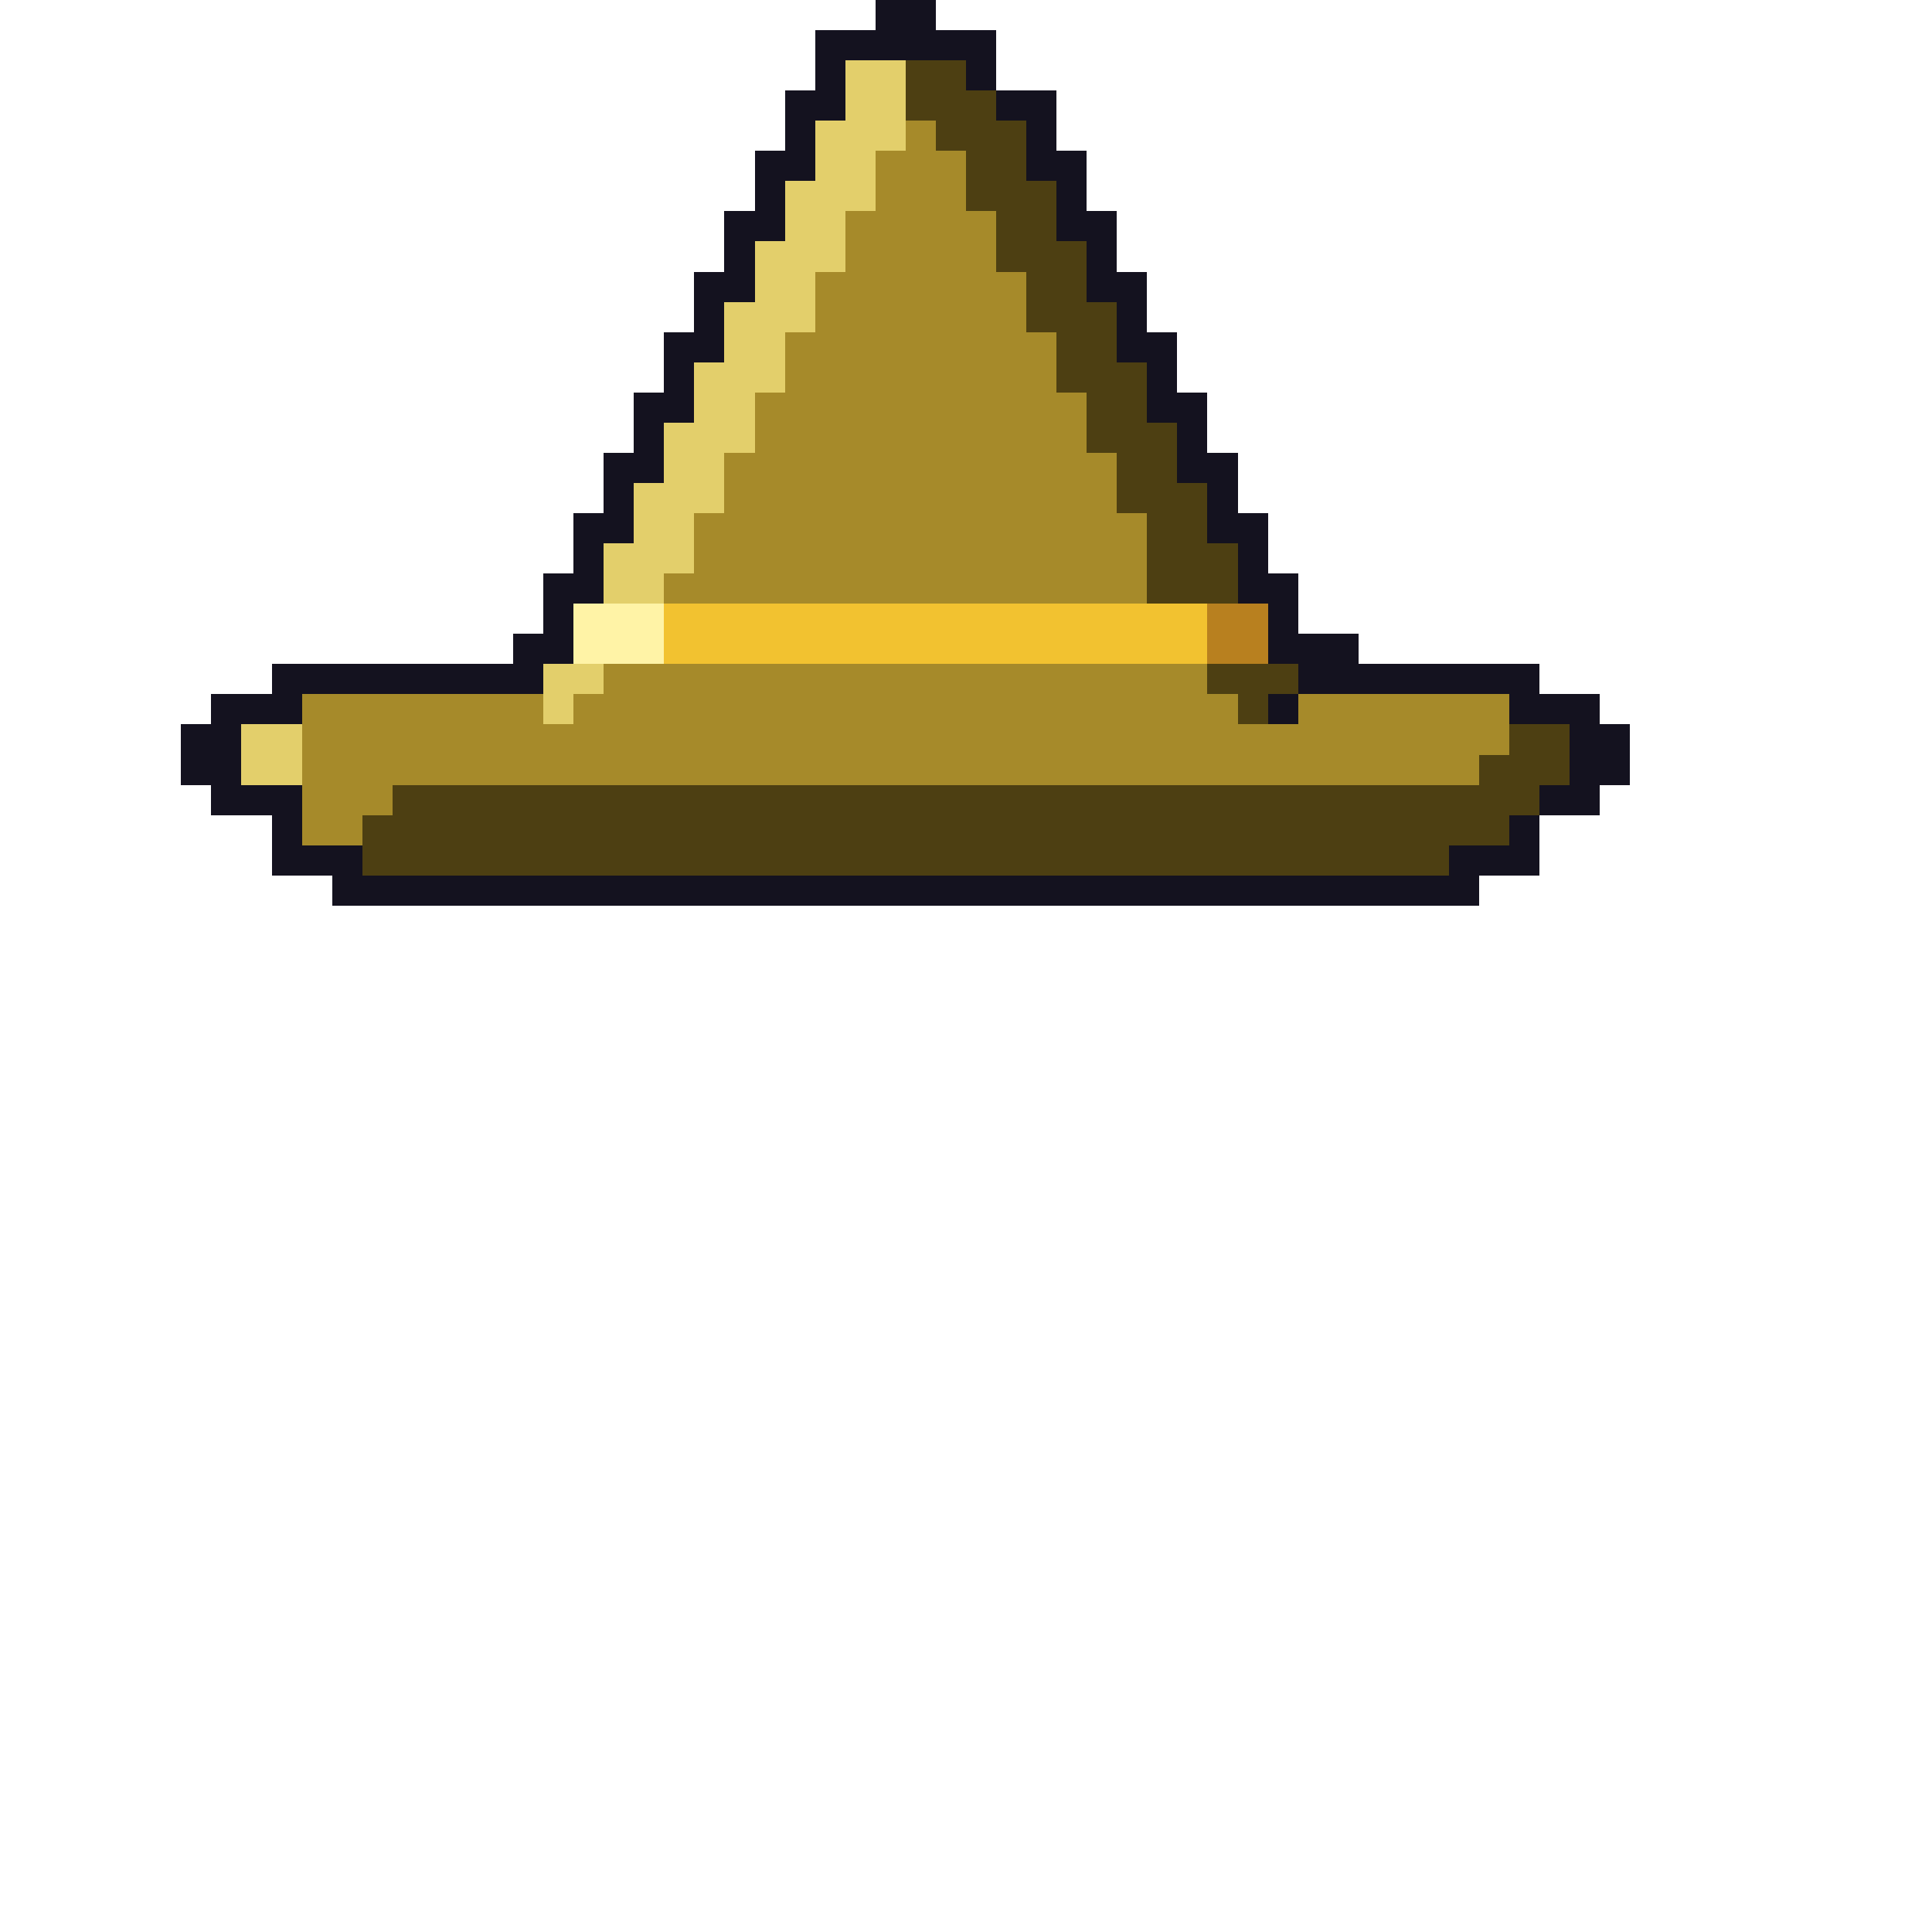
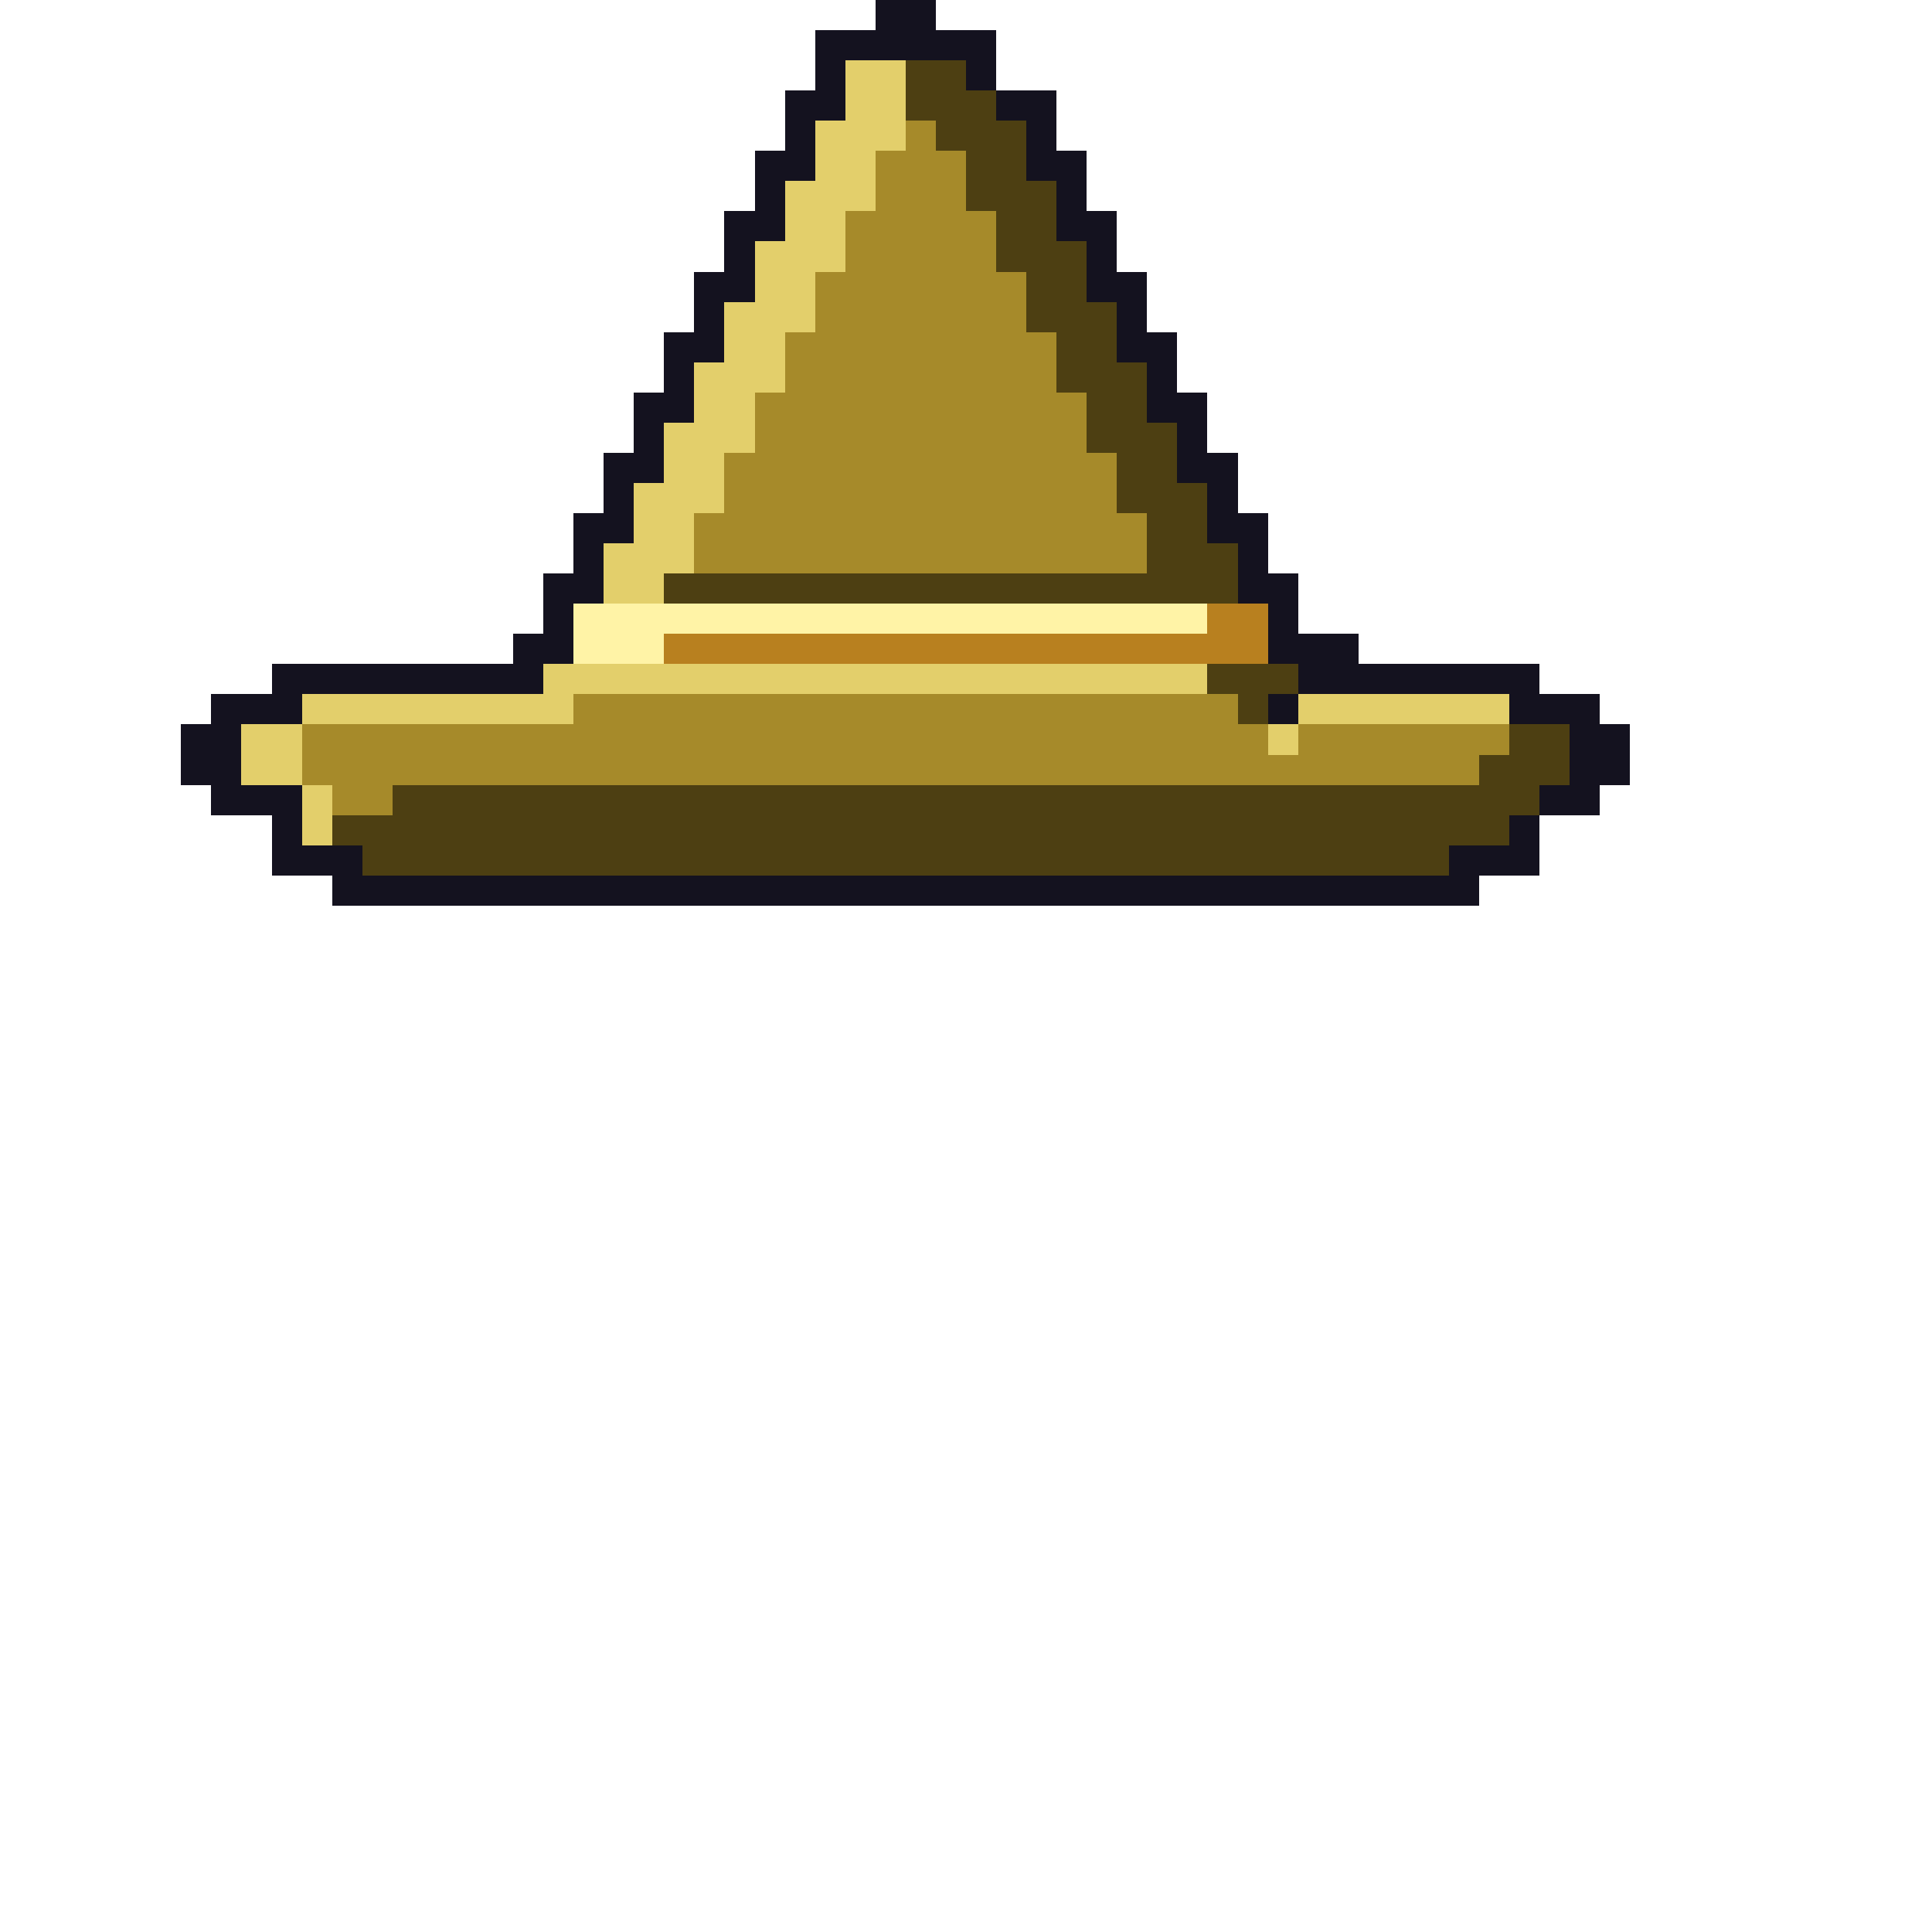
<svg xmlns="http://www.w3.org/2000/svg" width="64" height="64" viewBox="0 0 64 64" shape-rendering="crispEdges">
  <rect x="29" y="0" width="2" height="1" fill="#14121f" />
  <rect x="27" y="1" width="6" height="1" fill="#14121f" />
  <rect x="27" y="2" width="1" height="1" fill="#14121f" />
  <rect x="28" y="2" width="2" height="1" fill="#e3cf6b" />
  <rect x="30" y="2" width="2" height="1" fill="#4d3f12" />
  <rect x="32" y="2" width="1" height="1" fill="#14121f" />
  <rect x="26" y="3" width="2" height="1" fill="#14121f" />
  <rect x="28" y="3" width="2" height="1" fill="#e3cf6b" />
  <rect x="30" y="3" width="3" height="1" fill="#4d3f12" />
  <rect x="33" y="3" width="2" height="1" fill="#14121f" />
  <rect x="26" y="4" width="1" height="1" fill="#14121f" />
  <rect x="27" y="4" width="3" height="1" fill="#e3cf6b" />
  <rect x="30" y="4" width="1" height="1" fill="#a68a2a" />
  <rect x="31" y="4" width="3" height="1" fill="#4d3f12" />
  <rect x="34" y="4" width="1" height="1" fill="#14121f" />
  <rect x="25" y="5" width="2" height="1" fill="#14121f" />
  <rect x="27" y="5" width="2" height="1" fill="#e3cf6b" />
  <rect x="29" y="5" width="3" height="1" fill="#a68a2a" />
  <rect x="32" y="5" width="2" height="1" fill="#4d3f12" />
  <rect x="34" y="5" width="2" height="1" fill="#14121f" />
  <rect x="25" y="6" width="1" height="1" fill="#14121f" />
  <rect x="26" y="6" width="3" height="1" fill="#e3cf6b" />
  <rect x="29" y="6" width="3" height="1" fill="#a68a2a" />
  <rect x="32" y="6" width="3" height="1" fill="#4d3f12" />
  <rect x="35" y="6" width="1" height="1" fill="#14121f" />
  <rect x="24" y="7" width="2" height="1" fill="#14121f" />
  <rect x="26" y="7" width="2" height="1" fill="#e3cf6b" />
  <rect x="28" y="7" width="5" height="1" fill="#a68a2a" />
  <rect x="33" y="7" width="2" height="1" fill="#4d3f12" />
  <rect x="35" y="7" width="2" height="1" fill="#14121f" />
  <rect x="24" y="8" width="1" height="1" fill="#14121f" />
  <rect x="25" y="8" width="3" height="1" fill="#e3cf6b" />
  <rect x="28" y="8" width="5" height="1" fill="#a68a2a" />
  <rect x="33" y="8" width="3" height="1" fill="#4d3f12" />
  <rect x="36" y="8" width="1" height="1" fill="#14121f" />
  <rect x="23" y="9" width="2" height="1" fill="#14121f" />
  <rect x="25" y="9" width="2" height="1" fill="#e3cf6b" />
  <rect x="27" y="9" width="7" height="1" fill="#a68a2a" />
  <rect x="34" y="9" width="2" height="1" fill="#4d3f12" />
  <rect x="36" y="9" width="2" height="1" fill="#14121f" />
  <rect x="23" y="10" width="1" height="1" fill="#14121f" />
  <rect x="24" y="10" width="3" height="1" fill="#e3cf6b" />
  <rect x="27" y="10" width="7" height="1" fill="#a68a2a" />
  <rect x="34" y="10" width="3" height="1" fill="#4d3f12" />
  <rect x="37" y="10" width="1" height="1" fill="#14121f" />
  <rect x="22" y="11" width="2" height="1" fill="#14121f" />
  <rect x="24" y="11" width="2" height="1" fill="#e3cf6b" />
  <rect x="26" y="11" width="9" height="1" fill="#a68a2a" />
  <rect x="35" y="11" width="2" height="1" fill="#4d3f12" />
  <rect x="37" y="11" width="2" height="1" fill="#14121f" />
  <rect x="22" y="12" width="1" height="1" fill="#14121f" />
  <rect x="23" y="12" width="3" height="1" fill="#e3cf6b" />
  <rect x="26" y="12" width="9" height="1" fill="#a68a2a" />
  <rect x="35" y="12" width="3" height="1" fill="#4d3f12" />
  <rect x="38" y="12" width="1" height="1" fill="#14121f" />
  <rect x="21" y="13" width="2" height="1" fill="#14121f" />
  <rect x="23" y="13" width="2" height="1" fill="#e3cf6b" />
  <rect x="25" y="13" width="11" height="1" fill="#a68a2a" />
  <rect x="36" y="13" width="2" height="1" fill="#4d3f12" />
  <rect x="38" y="13" width="2" height="1" fill="#14121f" />
  <rect x="21" y="14" width="1" height="1" fill="#14121f" />
  <rect x="22" y="14" width="3" height="1" fill="#e3cf6b" />
  <rect x="25" y="14" width="11" height="1" fill="#a68a2a" />
  <rect x="36" y="14" width="3" height="1" fill="#4d3f12" />
  <rect x="39" y="14" width="1" height="1" fill="#14121f" />
  <rect x="20" y="15" width="2" height="1" fill="#14121f" />
  <rect x="22" y="15" width="2" height="1" fill="#e3cf6b" />
  <rect x="24" y="15" width="13" height="1" fill="#a68a2a" />
  <rect x="37" y="15" width="2" height="1" fill="#4d3f12" />
  <rect x="39" y="15" width="2" height="1" fill="#14121f" />
  <rect x="20" y="16" width="1" height="1" fill="#14121f" />
  <rect x="21" y="16" width="3" height="1" fill="#e3cf6b" />
  <rect x="24" y="16" width="13" height="1" fill="#a68a2a" />
  <rect x="37" y="16" width="3" height="1" fill="#4d3f12" />
  <rect x="40" y="16" width="1" height="1" fill="#14121f" />
  <rect x="19" y="17" width="2" height="1" fill="#14121f" />
  <rect x="21" y="17" width="2" height="1" fill="#e3cf6b" />
  <rect x="23" y="17" width="15" height="1" fill="#a68a2a" />
  <rect x="38" y="17" width="2" height="1" fill="#4d3f12" />
  <rect x="40" y="17" width="2" height="1" fill="#14121f" />
  <rect x="19" y="18" width="1" height="1" fill="#14121f" />
  <rect x="20" y="18" width="3" height="1" fill="#e3cf6b" />
  <rect x="23" y="18" width="15" height="1" fill="#a68a2a" />
  <rect x="38" y="18" width="3" height="1" fill="#4d3f12" />
  <rect x="41" y="18" width="1" height="1" fill="#14121f" />
  <rect x="18" y="19" width="2" height="1" fill="#14121f" />
  <rect x="20" y="19" width="2" height="1" fill="#e3cf6b" />
-   <rect x="22" y="19" width="16" height="1" fill="#a68a2a" />
-   <rect x="38" y="19" width="3" height="1" fill="#4d3f12" />
+   <rect x="22" y="19" width="19" height="1" fill="#4d3f12" />
  <rect x="41" y="19" width="2" height="1" fill="#14121f" />
  <rect x="18" y="20" width="1" height="1" fill="#14121f" />
-   <rect x="19" y="20" width="3" height="1" fill="#fff3a6" />
-   <rect x="22" y="20" width="18" height="1" fill="#f2c230" />
+   <rect x="19" y="20" width="21" height="1" fill="#fff3a6" />
  <rect x="40" y="20" width="2" height="1" fill="#b8801f" />
  <rect x="42" y="20" width="1" height="1" fill="#14121f" />
  <rect x="17" y="21" width="2" height="1" fill="#14121f" />
  <rect x="19" y="21" width="3" height="1" fill="#fff3a6" />
-   <rect x="22" y="21" width="18" height="1" fill="#f2c230" />
-   <rect x="40" y="21" width="2" height="1" fill="#b8801f" />
+   <rect x="22" y="21" width="20" height="1" fill="#b8801f" />
  <rect x="42" y="21" width="3" height="1" fill="#14121f" />
  <rect x="9" y="22" width="9" height="1" fill="#14121f" />
-   <rect x="18" y="22" width="2" height="1" fill="#e3cf6b" />
-   <rect x="20" y="22" width="20" height="1" fill="#a68a2a" />
+   <rect x="18" y="22" width="22" height="1" fill="#e3cf6b" />
  <rect x="40" y="22" width="3" height="1" fill="#4d3f12" />
  <rect x="43" y="22" width="8" height="1" fill="#14121f" />
  <rect x="7" y="23" width="3" height="1" fill="#14121f" />
-   <rect x="10" y="23" width="8" height="1" fill="#a68a2a" />
-   <rect x="18" y="23" width="1" height="1" fill="#e3cf6b" />
+   <rect x="10" y="23" width="9" height="1" fill="#e3cf6b" />
  <rect x="19" y="23" width="22" height="1" fill="#a68a2a" />
  <rect x="41" y="23" width="1" height="1" fill="#4d3f12" />
  <rect x="42" y="23" width="1" height="1" fill="#14121f" />
-   <rect x="43" y="23" width="7" height="1" fill="#a68a2a" />
+   <rect x="43" y="23" width="7" height="1" fill="#e3cf6b" />
  <rect x="50" y="23" width="3" height="1" fill="#14121f" />
  <rect x="6" y="24" width="2" height="1" fill="#14121f" />
  <rect x="8" y="24" width="2" height="1" fill="#e3cf6b" />
-   <rect x="10" y="24" width="40" height="1" fill="#a68a2a" />
+   <rect x="10" y="24" width="32" height="1" fill="#a68a2a" />
+   <rect x="42" y="24" width="1" height="1" fill="#e3cf6b" />
+   <rect x="43" y="24" width="7" height="1" fill="#a68a2a" />
  <rect x="50" y="24" width="2" height="1" fill="#4d3f12" />
  <rect x="52" y="24" width="2" height="1" fill="#14121f" />
  <rect x="6" y="25" width="2" height="1" fill="#14121f" />
  <rect x="8" y="25" width="2" height="1" fill="#e3cf6b" />
  <rect x="10" y="25" width="39" height="1" fill="#a68a2a" />
  <rect x="49" y="25" width="3" height="1" fill="#4d3f12" />
  <rect x="52" y="25" width="2" height="1" fill="#14121f" />
  <rect x="7" y="26" width="3" height="1" fill="#14121f" />
-   <rect x="10" y="26" width="3" height="1" fill="#a68a2a" />
+   <rect x="10" y="26" width="1" height="1" fill="#e3cf6b" />
+   <rect x="11" y="26" width="2" height="1" fill="#a68a2a" />
  <rect x="13" y="26" width="38" height="1" fill="#4d3f12" />
  <rect x="51" y="26" width="2" height="1" fill="#14121f" />
  <rect x="9" y="27" width="1" height="1" fill="#14121f" />
-   <rect x="10" y="27" width="2" height="1" fill="#a68a2a" />
-   <rect x="12" y="27" width="38" height="1" fill="#4d3f12" />
+   <rect x="10" y="27" width="1" height="1" fill="#e3cf6b" />
+   <rect x="11" y="27" width="39" height="1" fill="#4d3f12" />
  <rect x="50" y="27" width="1" height="1" fill="#14121f" />
  <rect x="9" y="28" width="3" height="1" fill="#14121f" />
  <rect x="12" y="28" width="36" height="1" fill="#4d3f12" />
  <rect x="48" y="28" width="3" height="1" fill="#14121f" />
  <rect x="11" y="29" width="38" height="1" fill="#14121f" />
</svg>
